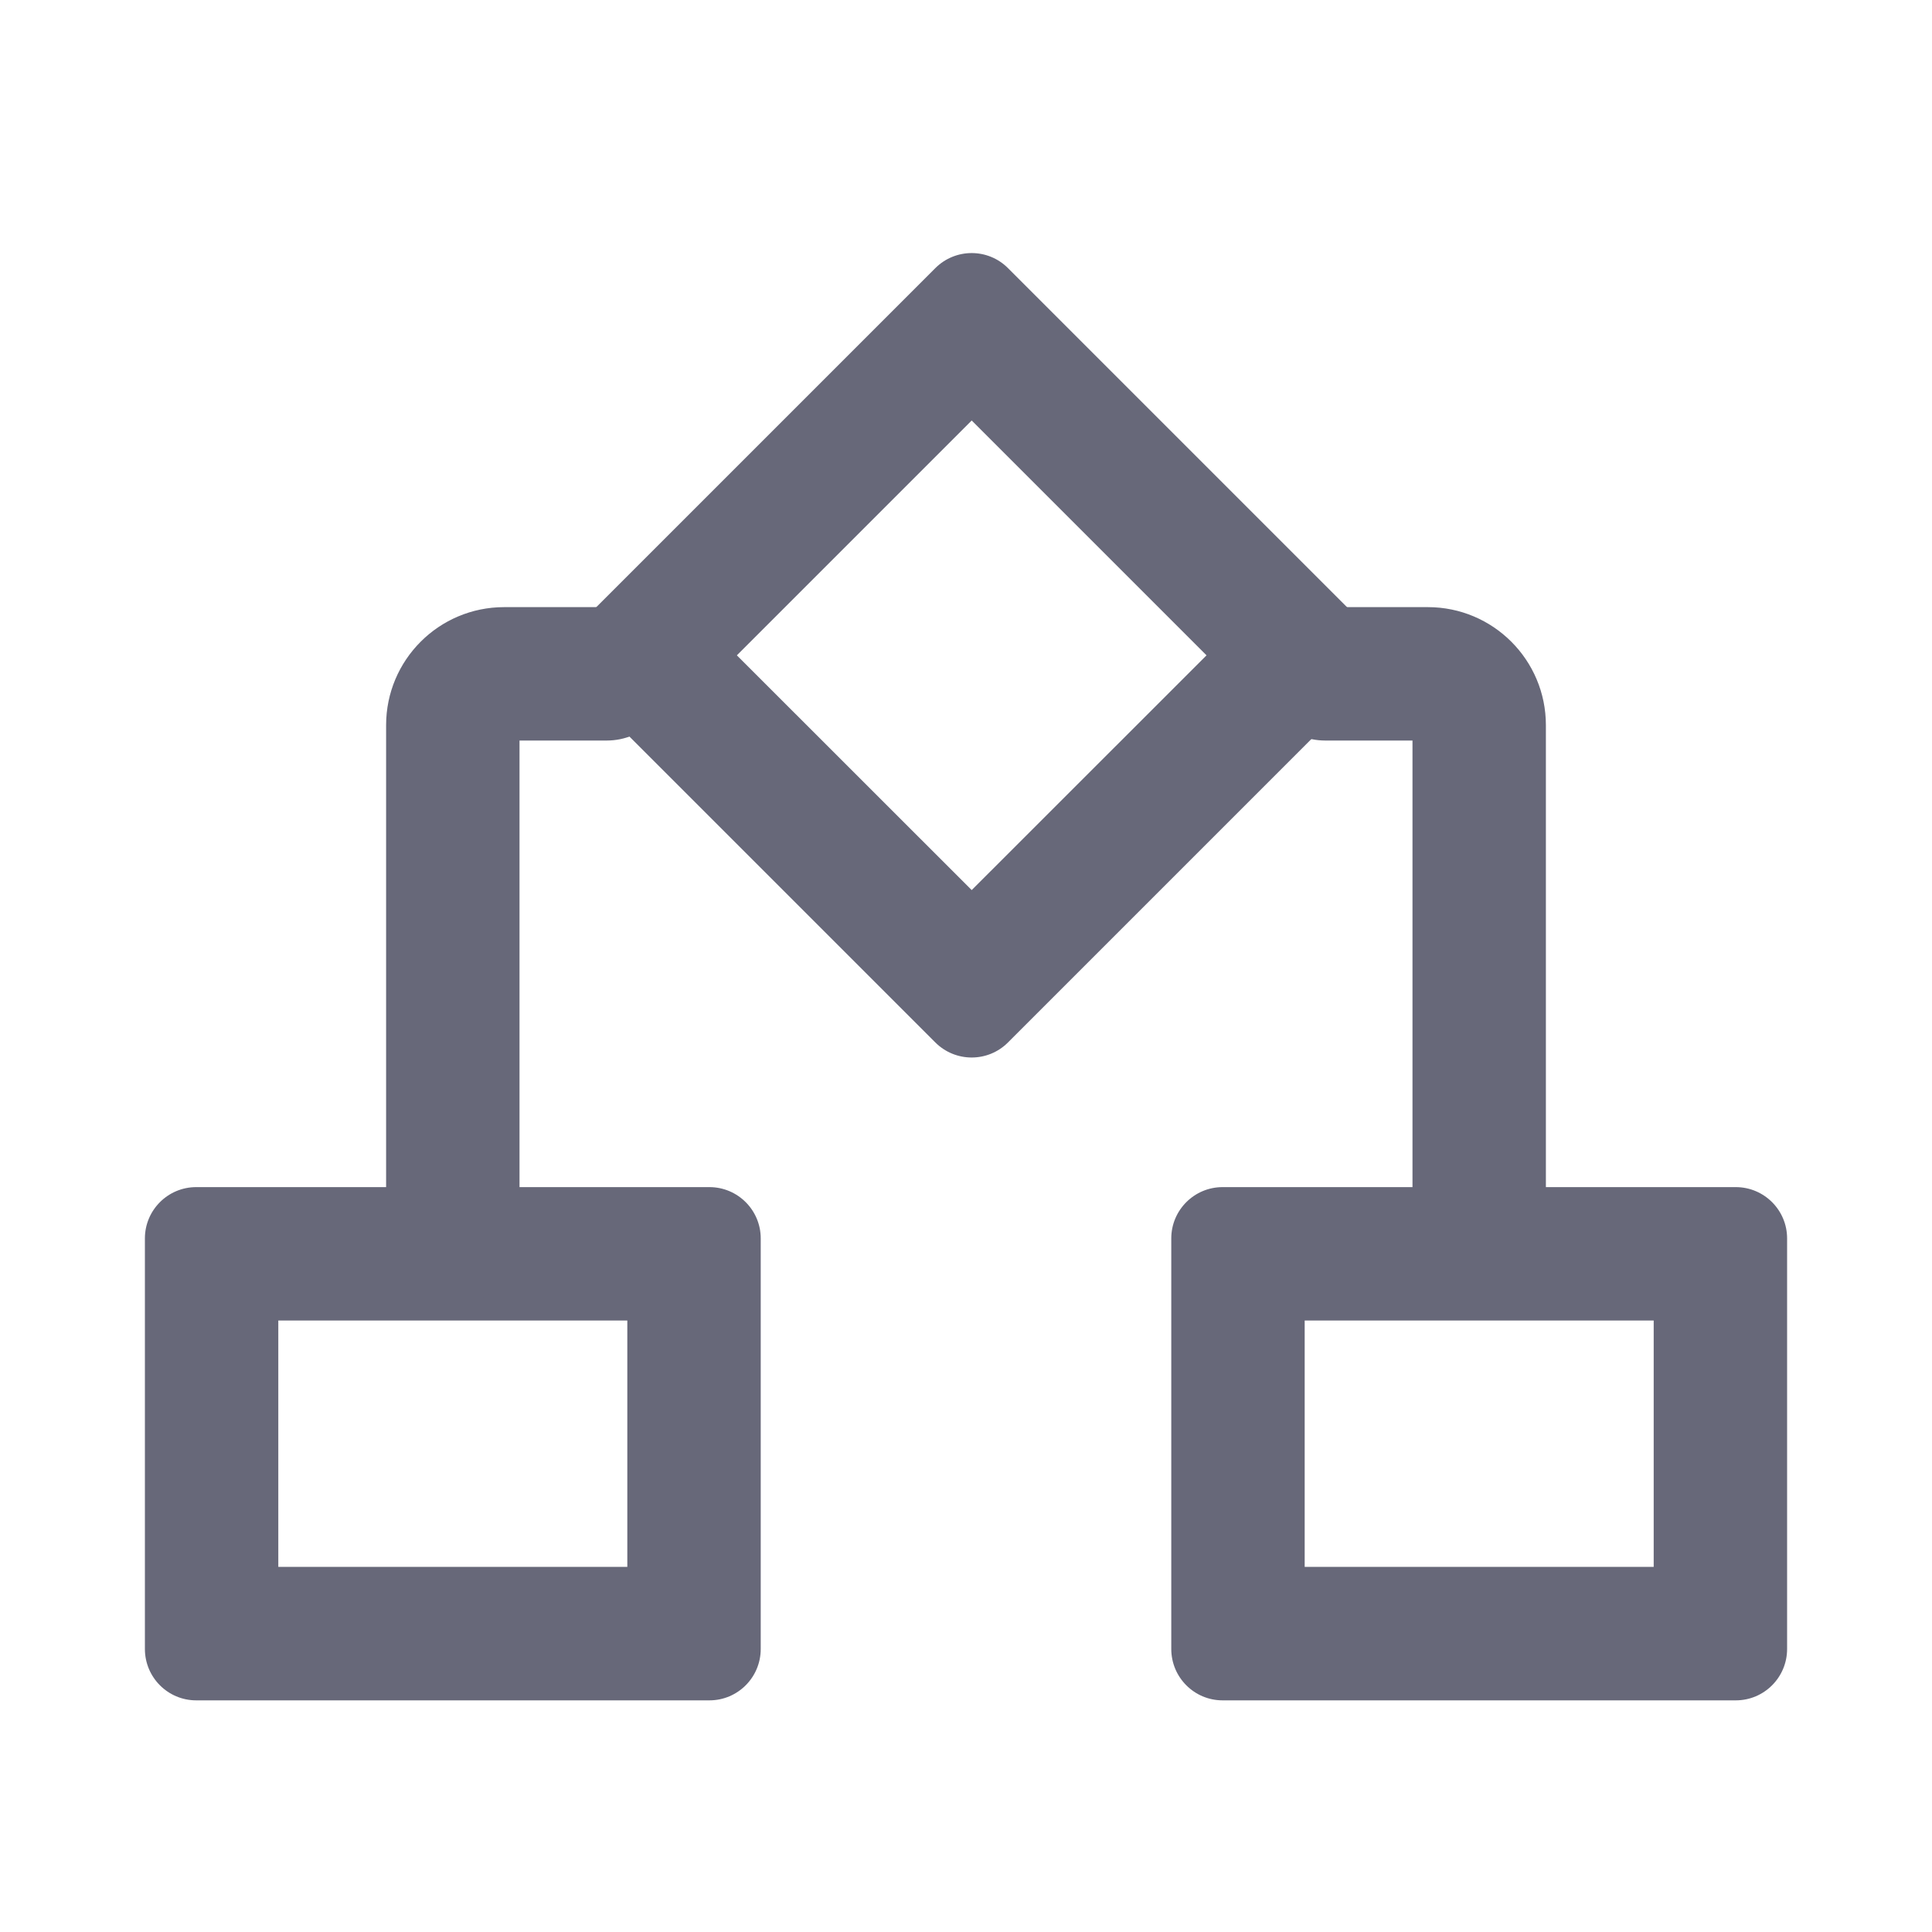
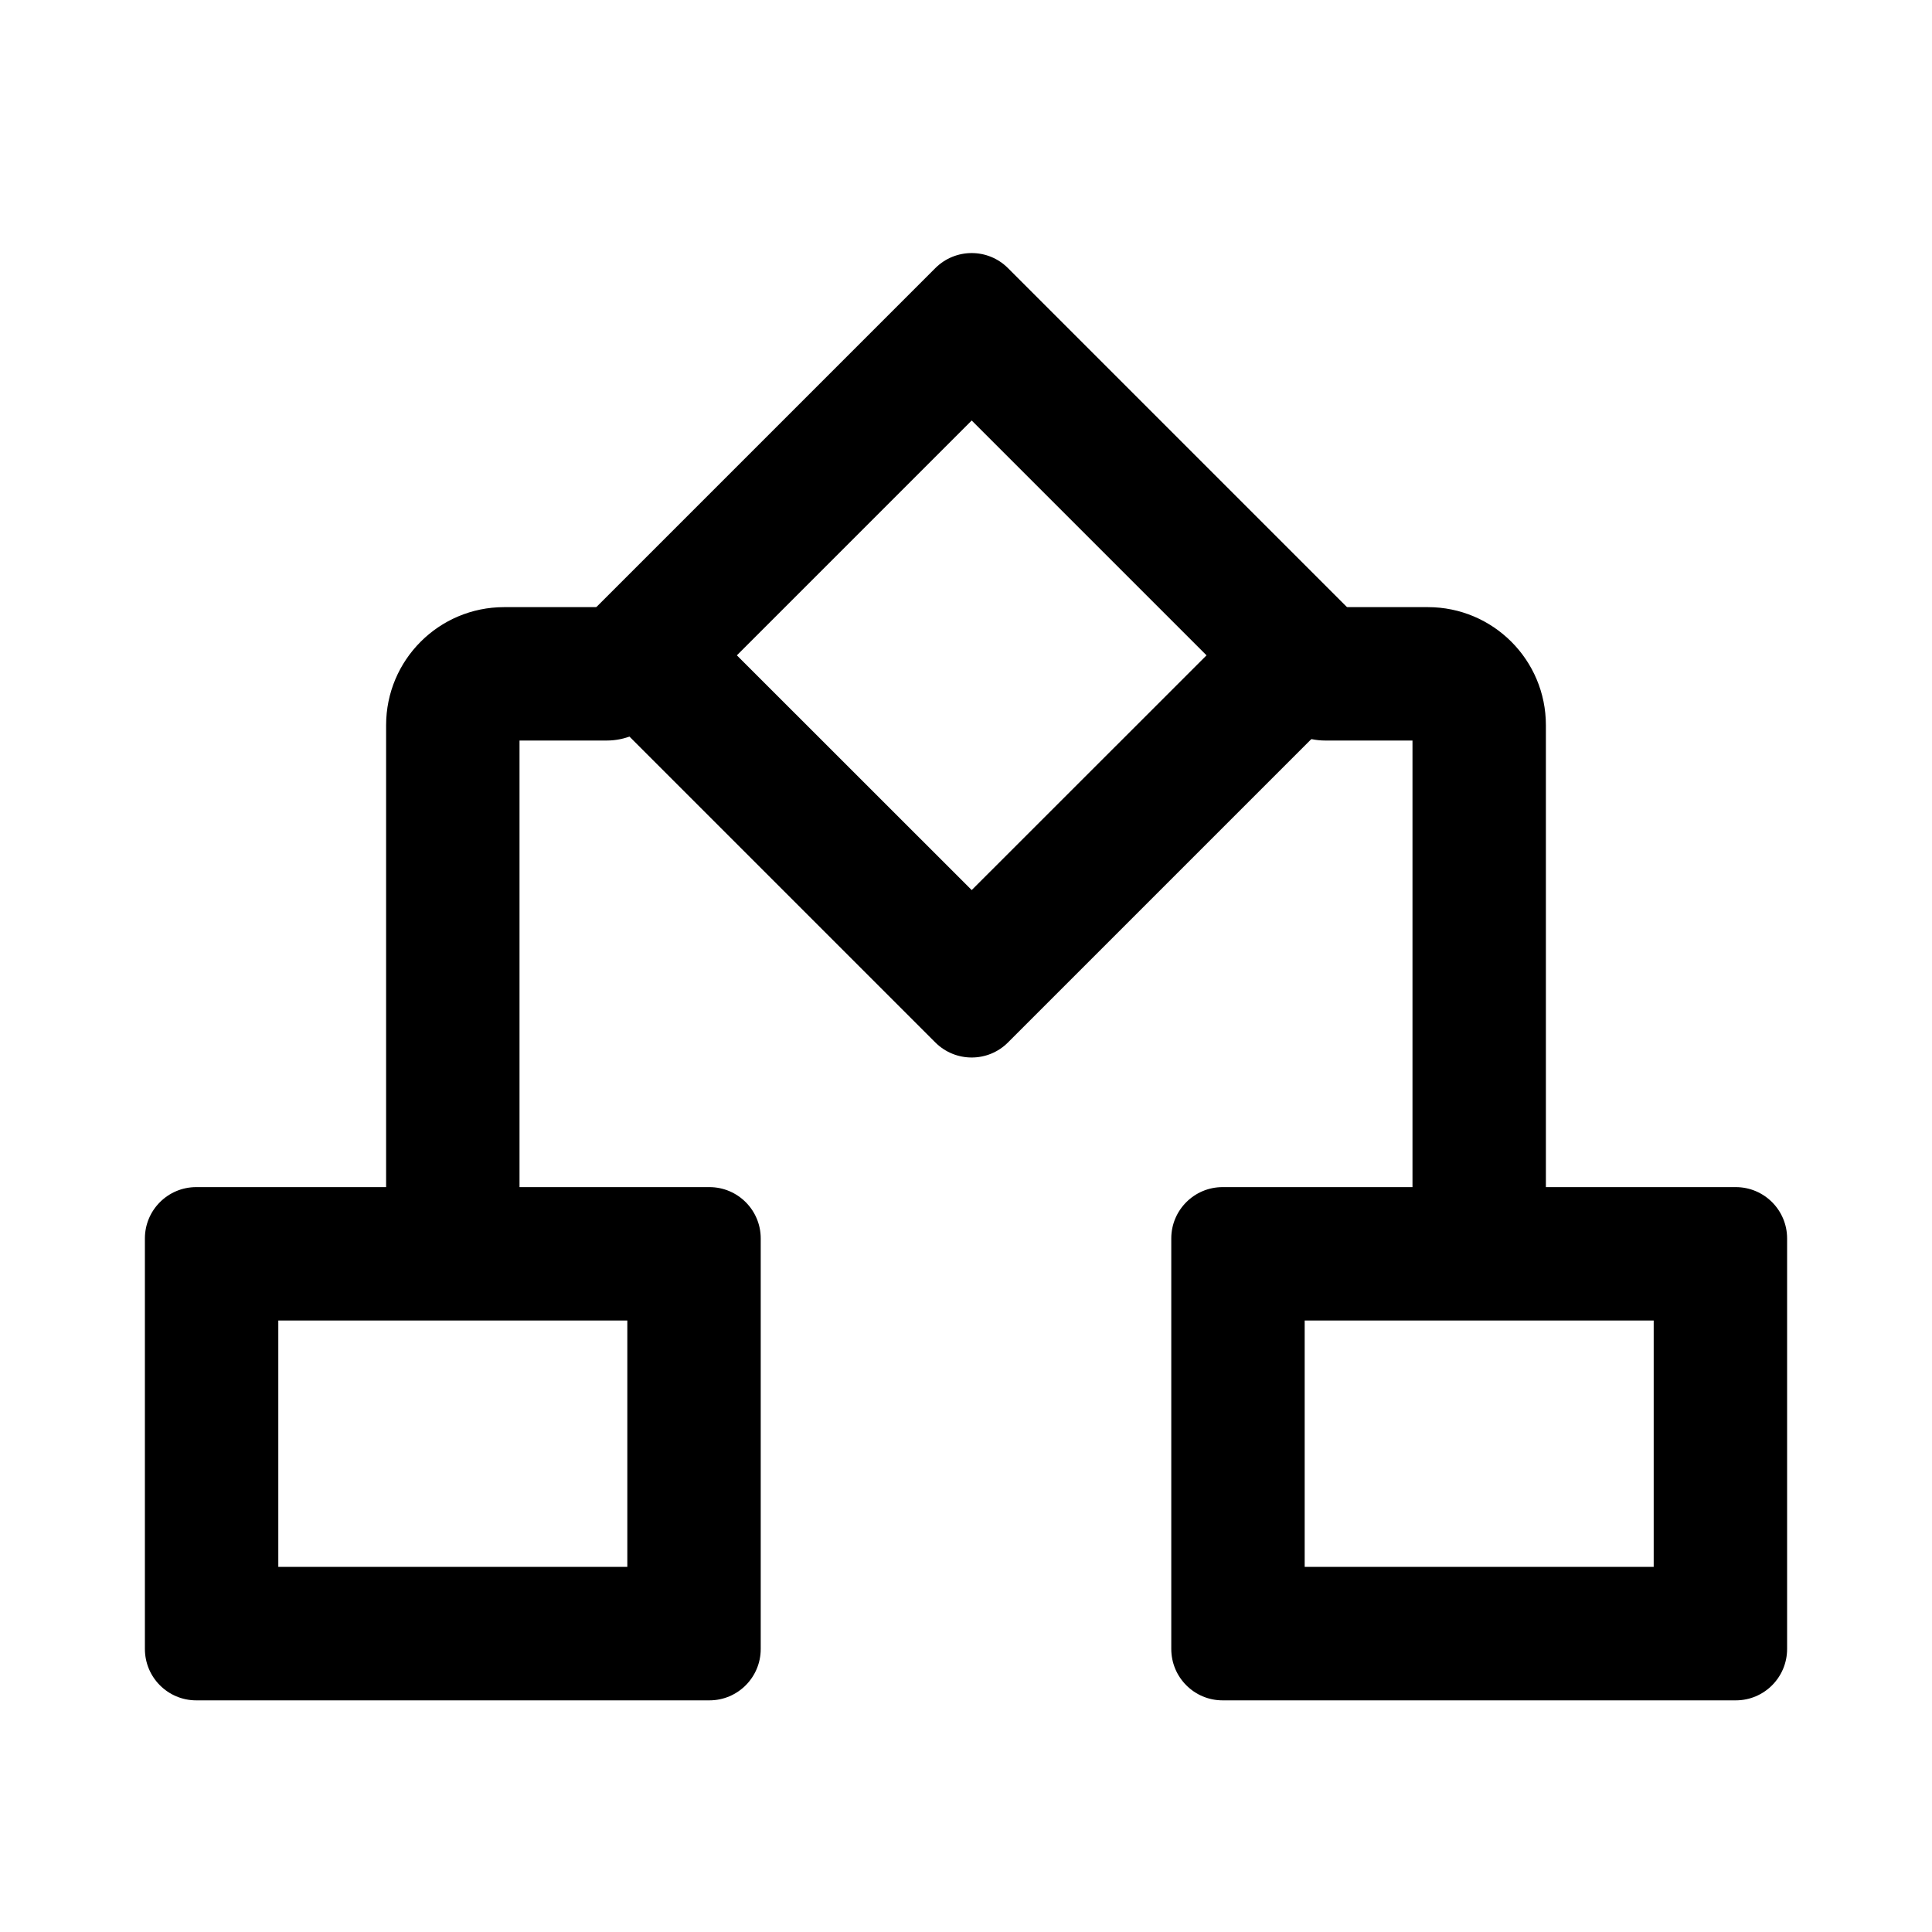
<svg xmlns="http://www.w3.org/2000/svg" width="20" height="20" viewBox="0 0 20 20" fill="none">
-   <path fill-rule="evenodd" clip-rule="evenodd" d="M2.881 13.67V16.22H6.494V13.67H2.881ZM2.031 12.289C1.738 12.289 1.5 12.527 1.5 12.82V17.07C1.5 17.364 1.738 17.602 2.031 17.602H7.344C7.637 17.602 7.875 17.364 7.875 17.07V12.82C7.875 12.527 7.637 12.289 7.344 12.289H2.031Z" fill="#676879" />
-   <path fill-rule="evenodd" clip-rule="evenodd" d="M10.059 4.353L7.628 6.784L10.059 9.214L12.49 6.784L10.059 4.353ZM10.434 2.775C10.227 2.568 9.891 2.568 9.683 2.775L6.05 6.408C5.843 6.615 5.843 6.952 6.05 7.159L9.683 10.792C9.891 10.999 10.227 10.999 10.434 10.792L14.067 7.159C14.275 6.952 14.275 6.615 14.067 6.408L10.434 2.775Z" fill="#676879" />
-   <path fill-rule="evenodd" clip-rule="evenodd" d="M6.972 6.976C6.972 7.357 6.662 7.666 6.281 7.666H5.378V12.819C5.378 13.201 5.069 13.51 4.687 13.51C4.306 13.51 3.997 13.201 3.997 12.819V7.507C3.997 6.832 4.544 6.285 5.219 6.285H6.281C6.662 6.285 6.972 6.594 6.972 6.976Z" fill="#676879" />
-   <path fill-rule="evenodd" clip-rule="evenodd" d="M17.119 13.67V16.22H13.506V13.67H17.119ZM17.969 12.289C18.262 12.289 18.5 12.527 18.5 12.82V17.07C18.5 17.364 18.262 17.602 17.969 17.602H12.656C12.363 17.602 12.125 17.364 12.125 17.07V12.82C12.125 12.527 12.363 12.289 12.656 12.289H17.969Z" fill="#676879" />
-   <path fill-rule="evenodd" clip-rule="evenodd" d="M13.028 6.976C13.028 7.357 13.338 7.666 13.719 7.666H14.622V12.819C14.622 13.201 14.931 13.51 15.313 13.51C15.694 13.51 16.003 13.201 16.003 12.819V7.507C16.003 6.832 15.456 6.285 14.781 6.285H13.719C13.338 6.285 13.028 6.594 13.028 6.976Z" fill="#676879" />
+   <path fill-rule="evenodd" clip-rule="evenodd" d="M2.881 13.67V16.22H6.494V13.67H2.881ZM2.031 12.289C1.738 12.289 1.5 12.527 1.5 12.82V17.07C1.5 17.364 1.738 17.602 2.031 17.602H7.344C7.637 17.602 7.875 17.364 7.875 17.07V12.82C7.875 12.527 7.637 12.289 7.344 12.289H2.031Z" fill="currentColor" />
+   <path fill-rule="evenodd" clip-rule="evenodd" d="M10.059 4.353L7.628 6.784L10.059 9.214L12.49 6.784L10.059 4.353ZM10.434 2.775C10.227 2.568 9.891 2.568 9.683 2.775L6.05 6.408C5.843 6.615 5.843 6.952 6.05 7.159L9.683 10.792C9.891 10.999 10.227 10.999 10.434 10.792L14.067 7.159C14.275 6.952 14.275 6.615 14.067 6.408L10.434 2.775Z" fill="currentColor" />
+   <path fill-rule="evenodd" clip-rule="evenodd" d="M6.972 6.976C6.972 7.357 6.662 7.666 6.281 7.666H5.378V12.819C5.378 13.201 5.069 13.51 4.687 13.51C4.306 13.51 3.997 13.201 3.997 12.819V7.507C3.997 6.832 4.544 6.285 5.219 6.285H6.281C6.662 6.285 6.972 6.594 6.972 6.976Z" fill="currentColor" />
+   <path fill-rule="evenodd" clip-rule="evenodd" d="M17.119 13.67V16.22H13.506V13.67H17.119ZM17.969 12.289C18.262 12.289 18.5 12.527 18.5 12.82V17.07C18.5 17.364 18.262 17.602 17.969 17.602H12.656C12.363 17.602 12.125 17.364 12.125 17.07V12.82C12.125 12.527 12.363 12.289 12.656 12.289H17.969Z" fill="currentColor" />
+   <path fill-rule="evenodd" clip-rule="evenodd" d="M13.028 6.976C13.028 7.357 13.338 7.666 13.719 7.666H14.622V12.819C14.622 13.201 14.931 13.51 15.313 13.51C15.694 13.51 16.003 13.201 16.003 12.819V7.507C16.003 6.832 15.456 6.285 14.781 6.285H13.719C13.338 6.285 13.028 6.594 13.028 6.976Z" fill="currentColor" />
</svg>
